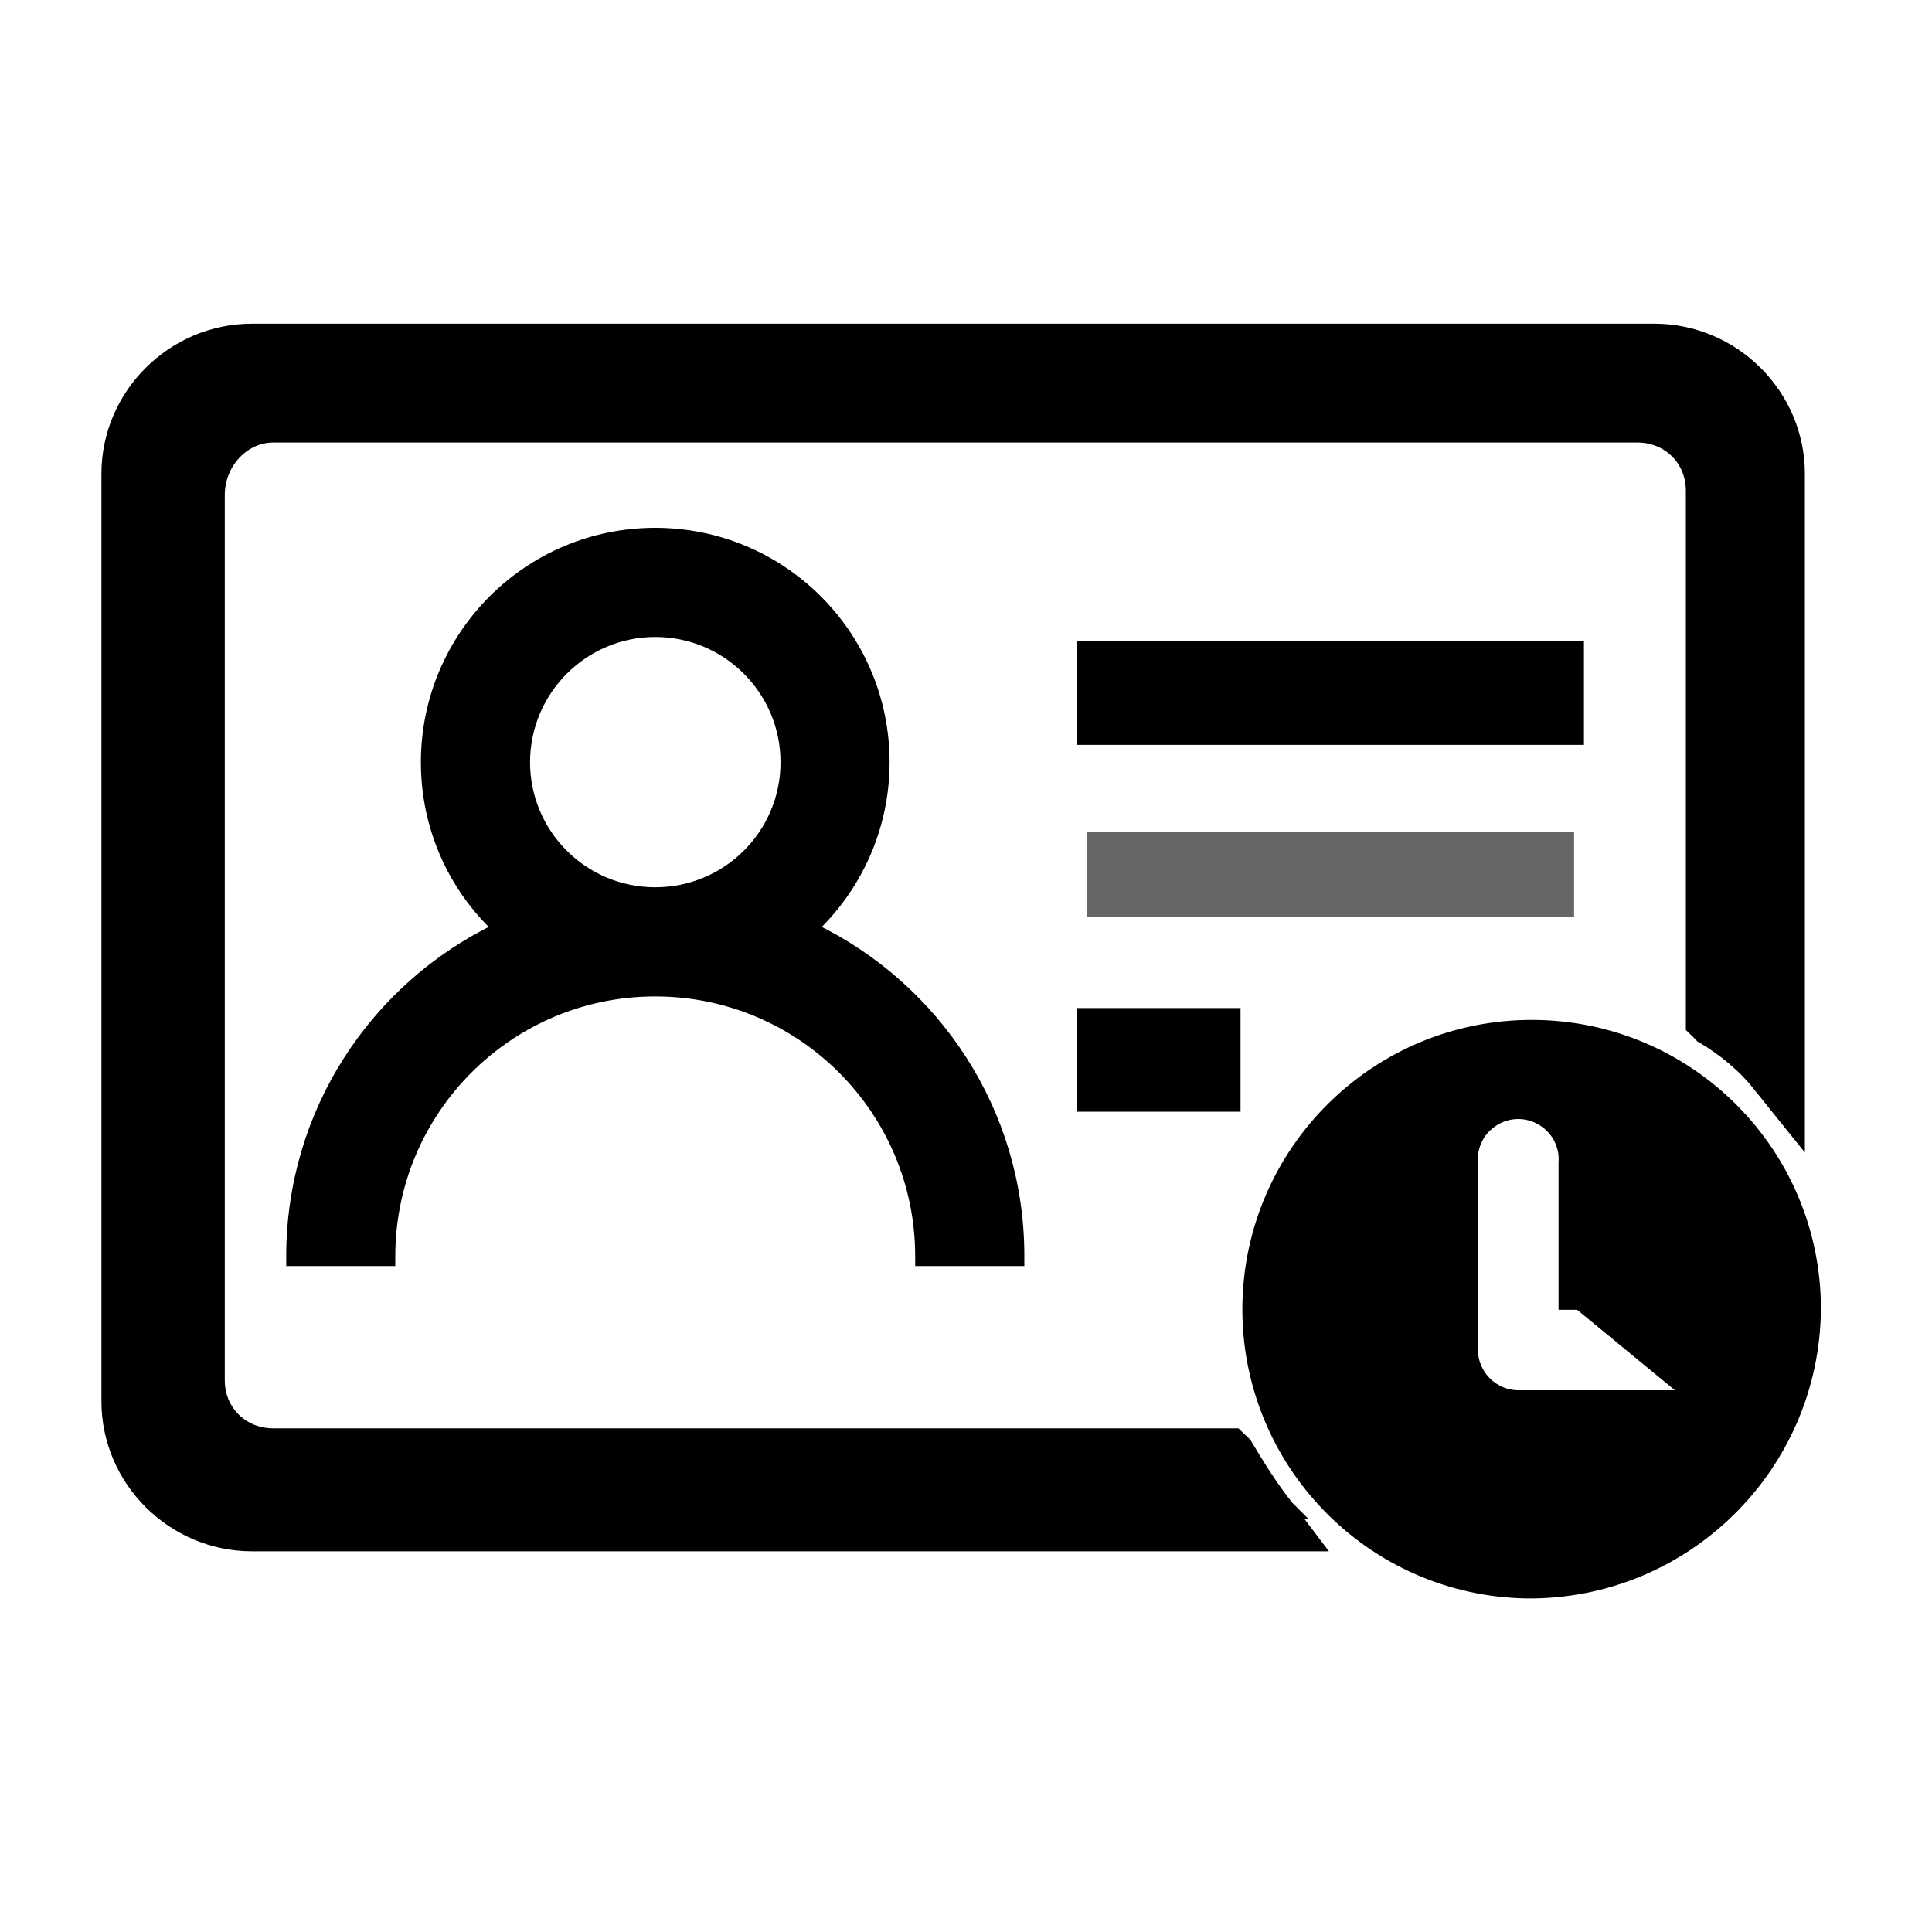
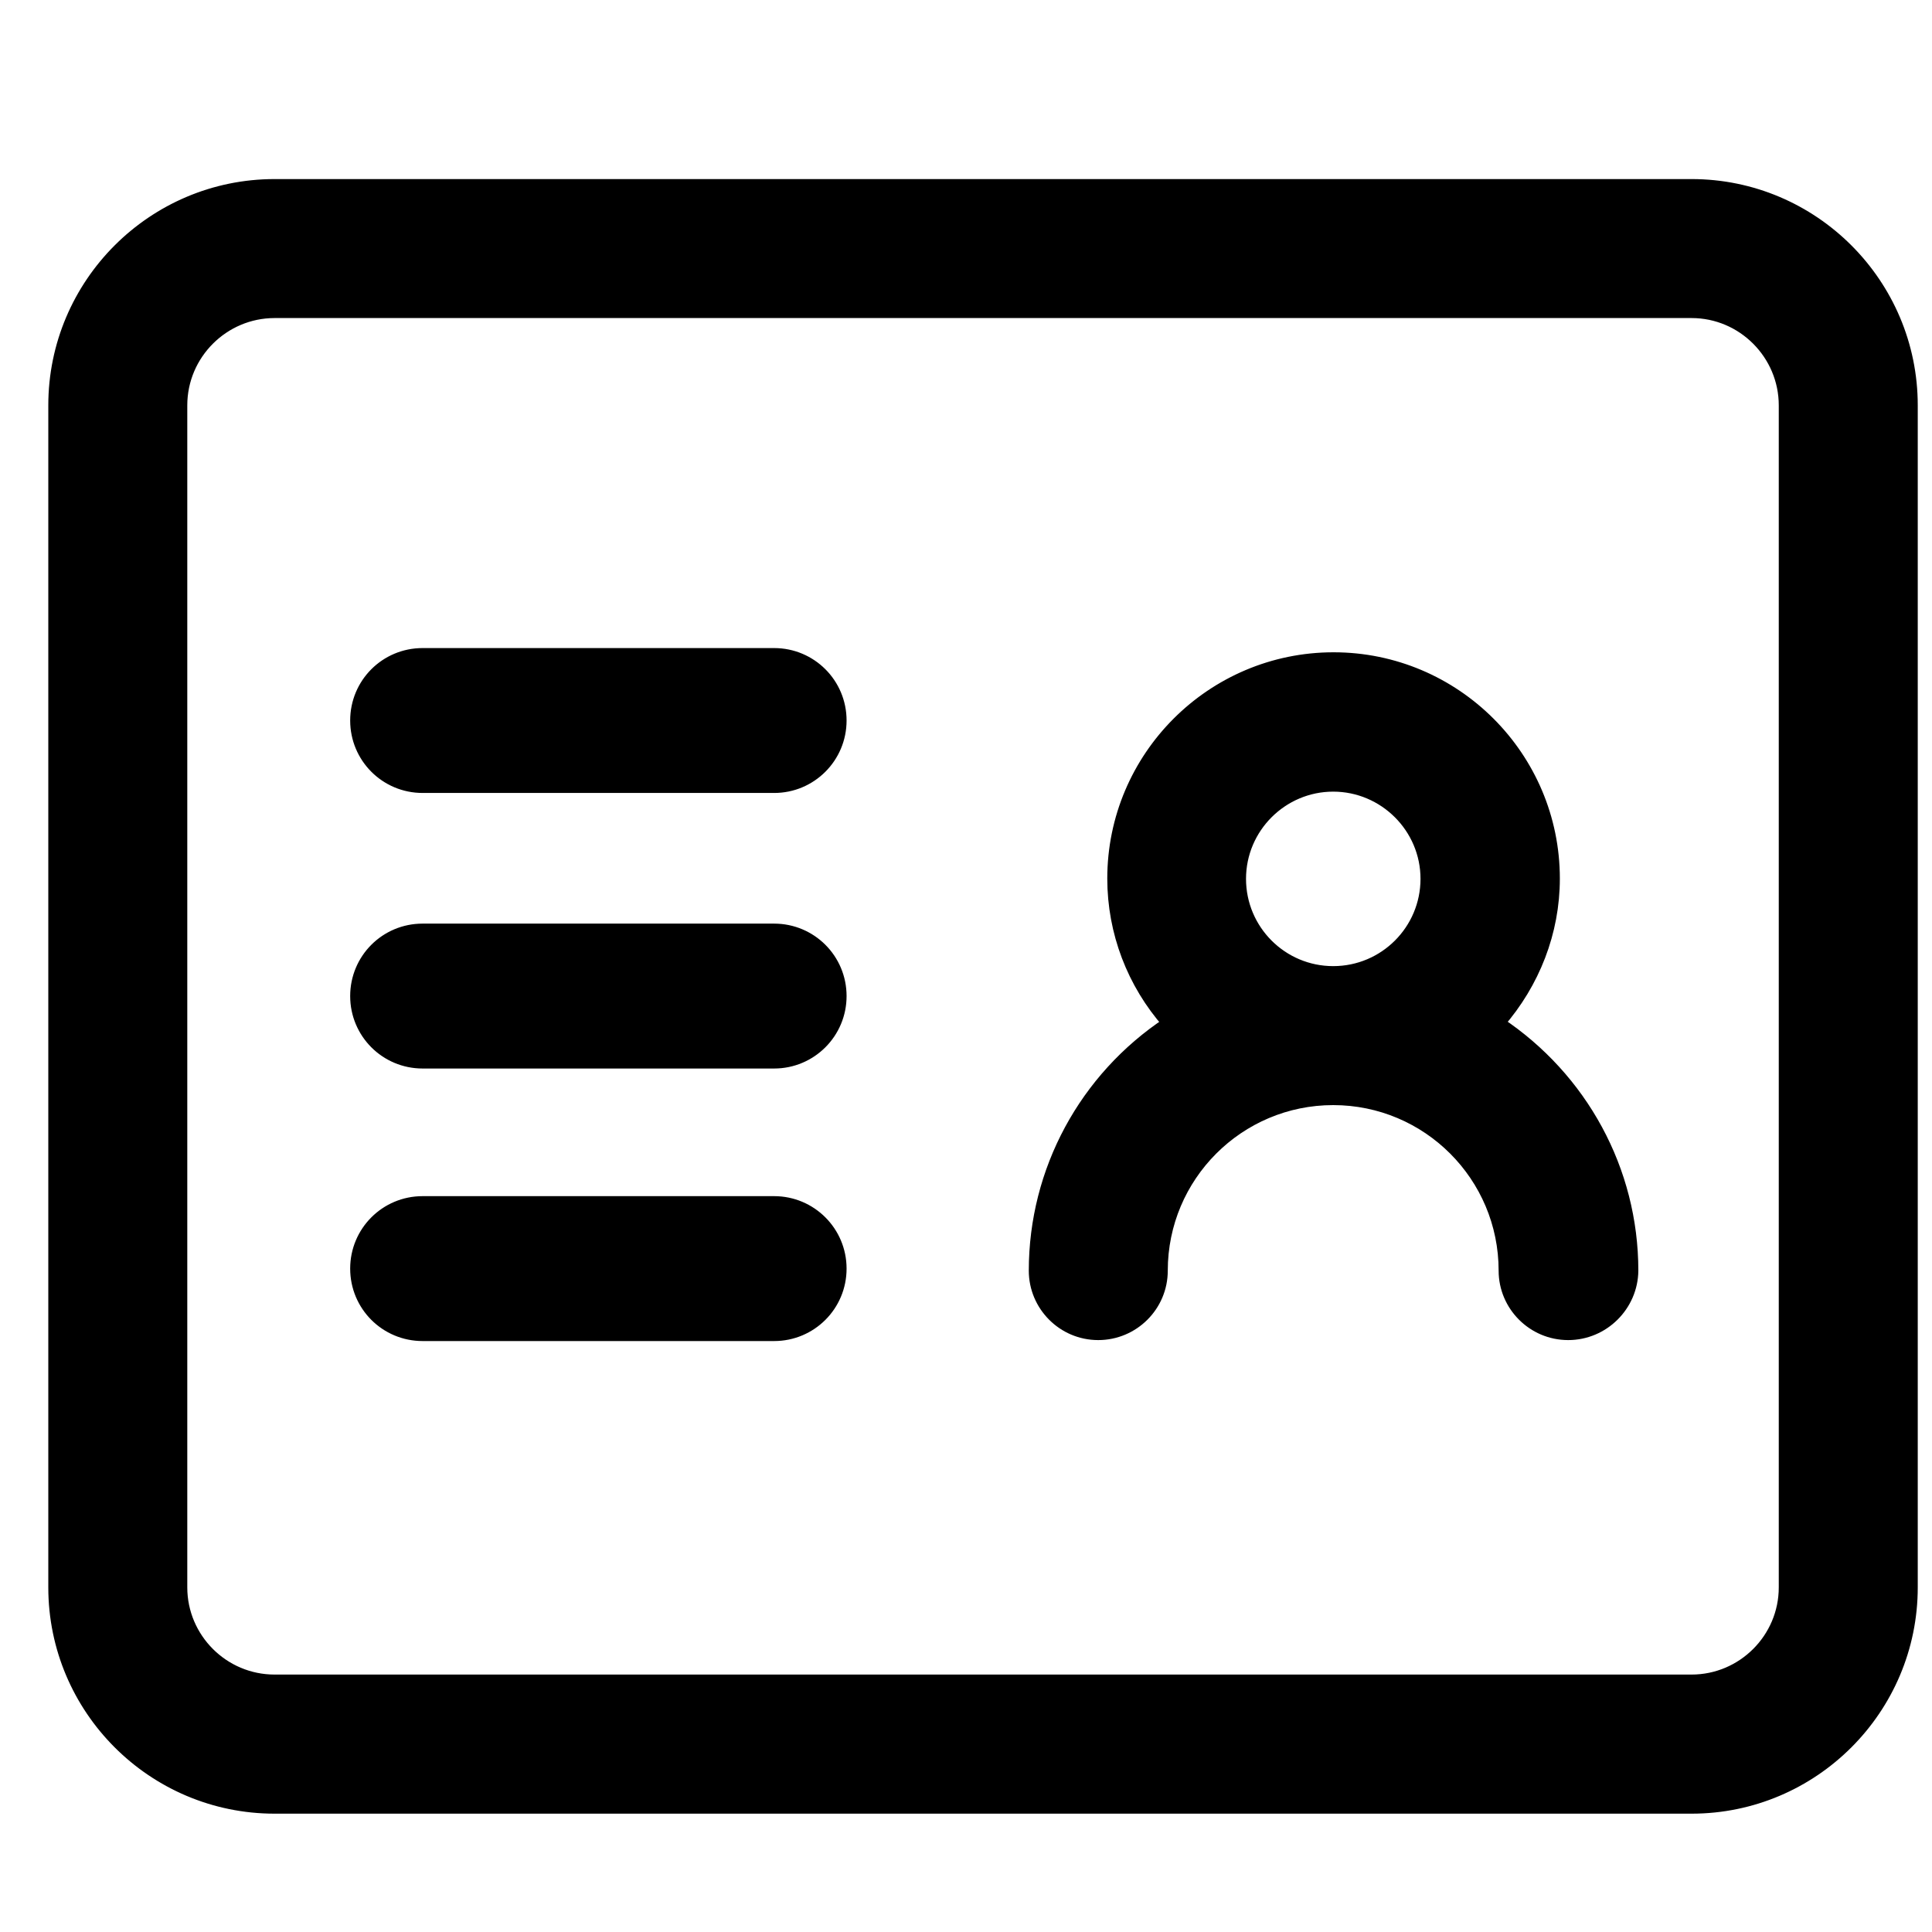
- <svg xmlns="http://www.w3.org/2000/svg" width="20" height="20" viewBox="0 0 20 20" fill="none">
-   <path d="M11.25 8.615H16.295V9.488H11.25V8.615Z" fill="#666" />
-   <path d="M12.871 14.978L12.864 14.966L12.854 14.957L12.809 14.914L12.78 14.886H12.74H2.828C2.488 14.886 2.227 14.626 2.227 14.289V5.123C2.227 4.778 2.496 4.481 2.828 4.481H16.951C17.291 4.481 17.552 4.741 17.552 5.08V10.578V10.62L17.582 10.649L17.625 10.692L17.633 10.701L17.644 10.707C17.855 10.833 18.066 11 18.23 11.207L18.231 11.207L18.406 11.426L18.584 11.647V11.363V4.904C18.584 4.107 17.926 3.451 17.125 3.451H2.609C1.808 3.451 1.15 4.107 1.15 4.904V14.506C1.15 15.304 1.808 15.959 2.609 15.959H13.355H13.556L13.435 15.799L13.302 15.623L13.303 15.623L13.301 15.621C13.132 15.408 13.002 15.196 12.871 14.978Z" fill="black" stroke="black" stroke-width="0.2" />
-   <path d="M18.016 13.703L17.973 13.729C18.067 13.881 18.067 14.07 17.973 14.222C17.887 14.361 17.738 14.444 17.574 14.444C17.562 14.444 17.554 14.444 17.547 14.443L17.547 14.442H17.539H15.719C15.463 14.442 15.253 14.234 15.249 13.978V12.039H15.249L15.249 12.036C15.237 11.863 15.321 11.697 15.47 11.605C15.544 11.559 15.629 11.534 15.717 11.534C15.803 11.534 15.89 11.559 15.964 11.605C16.112 11.697 16.197 11.861 16.184 12.036L16.184 12.036V12.039V13.459V13.509H16.234H17.539C17.547 13.509 17.555 13.508 17.56 13.508L17.561 13.508C17.567 13.507 17.571 13.507 17.574 13.507C17.738 13.507 17.887 13.59 17.973 13.729L18.016 13.703ZM18.016 13.703C17.92 13.549 17.756 13.457 17.574 13.457C17.568 13.457 17.562 13.457 17.557 13.458C17.551 13.459 17.545 13.459 17.539 13.459H16.284L17.539 14.492C17.551 14.494 17.562 14.494 17.574 14.494C17.756 14.494 17.92 14.402 18.016 14.248C18.119 14.08 18.119 13.871 18.016 13.703ZM11.252 10.485H11.202V10.535V11.408V11.458H11.252H12.742H12.792V11.408V10.535V10.485H12.742H11.252ZM11.252 6.688H11.202V6.738V7.611V7.661H11.252H16.297H16.347V7.611V6.738V6.688H16.297H11.252ZM8.422 9.609C8.875 9.177 9.159 8.566 9.159 7.891C9.159 6.578 8.096 5.514 6.783 5.514C5.47 5.514 4.407 6.578 4.407 7.891C4.407 8.568 4.689 9.177 5.144 9.609C3.882 10.219 3.013 11.51 3.013 13.006V13.056H3.062H3.992H4.042V13.006C4.042 11.492 5.27 10.265 6.783 10.265C8.297 10.265 9.524 11.492 9.524 13.006V13.056H9.574H10.504H10.554L10.554 13.006C10.556 11.51 9.684 10.219 8.422 9.609ZM12.911 13.523L12.911 13.523C12.895 15.142 14.19 16.473 15.81 16.497L15.81 16.497C17.449 16.509 18.786 15.19 18.8 13.553V13.553C18.802 11.933 17.493 10.616 15.871 10.608C14.252 10.6 12.929 11.902 12.911 13.523ZM6.783 6.544C7.527 6.544 8.13 7.147 8.13 7.891C8.13 8.634 7.527 9.235 6.783 9.235C6.039 9.235 5.437 8.633 5.437 7.889C5.439 7.147 6.041 6.544 6.783 6.544Z" fill="black" stroke="black" stroke-width="0.1" />
+ <svg xmlns="http://www.w3.org/2000/svg" width="16" height="16" viewBox="0 0 16 16" fill="none">
+   <path d="M13.518 10.523V10.523C13.518 9.692 13.099 8.929 12.413 8.472C12.703 8.139 12.868 7.718 12.868 7.276C12.868 6.27 12.05 5.452 11.044 5.452C10.038 5.452 9.22 6.27 9.22 7.276C9.22 7.718 9.382 8.142 9.674 8.473C8.986 8.929 8.57 9.695 8.57 10.523C8.57 10.811 8.804 11.048 9.095 11.048C9.384 11.048 9.621 10.814 9.621 10.523C9.621 9.738 10.257 9.102 11.041 9.102C11.825 9.102 12.461 9.738 12.461 10.523C12.461 10.811 12.696 11.048 12.987 11.048C13.278 11.048 13.515 10.811 13.518 10.523ZM0.45 13.146C0.45 14.152 1.268 14.97 2.274 14.97H14.009C15.014 14.97 15.832 14.152 15.832 13.146V3.357C15.832 2.351 15.014 1.533 14.009 1.533H2.274C1.268 1.533 0.45 2.351 0.45 3.357V13.146ZM1.501 3.357C1.501 2.93 1.85 2.584 2.274 2.584H14.009C14.435 2.584 14.781 2.933 14.781 3.357V13.146C14.781 13.572 14.433 13.918 14.009 13.918H2.274C1.847 13.918 1.501 13.57 1.501 13.146V3.357ZM10.269 7.278C10.269 6.852 10.617 6.506 11.041 6.506C11.465 6.506 11.814 6.852 11.814 7.278C11.814 7.705 11.468 8.051 11.041 8.051C10.615 8.051 10.269 7.705 10.269 7.278ZM3.5 6.517H6.411C6.715 6.517 6.961 6.271 6.961 5.967C6.961 5.662 6.715 5.417 6.411 5.417H3.5C3.195 5.417 2.95 5.662 2.95 5.967C2.95 6.271 3.195 6.517 3.5 6.517ZM3.5 8.799H6.411C6.715 8.799 6.961 8.553 6.961 8.249C6.961 7.944 6.715 7.699 6.411 7.699H3.5C3.195 7.699 2.95 7.944 2.95 8.249C2.95 8.553 3.195 8.799 3.5 8.799ZM3.5 11.056H6.411C6.715 11.056 6.961 10.811 6.961 10.506C6.961 10.202 6.715 9.956 6.411 9.956H3.5C3.195 9.956 2.95 10.202 2.95 10.506C2.95 10.811 3.195 11.056 3.5 11.056Z" fill="black" stroke="black" stroke-width="0.1" />
</svg>
